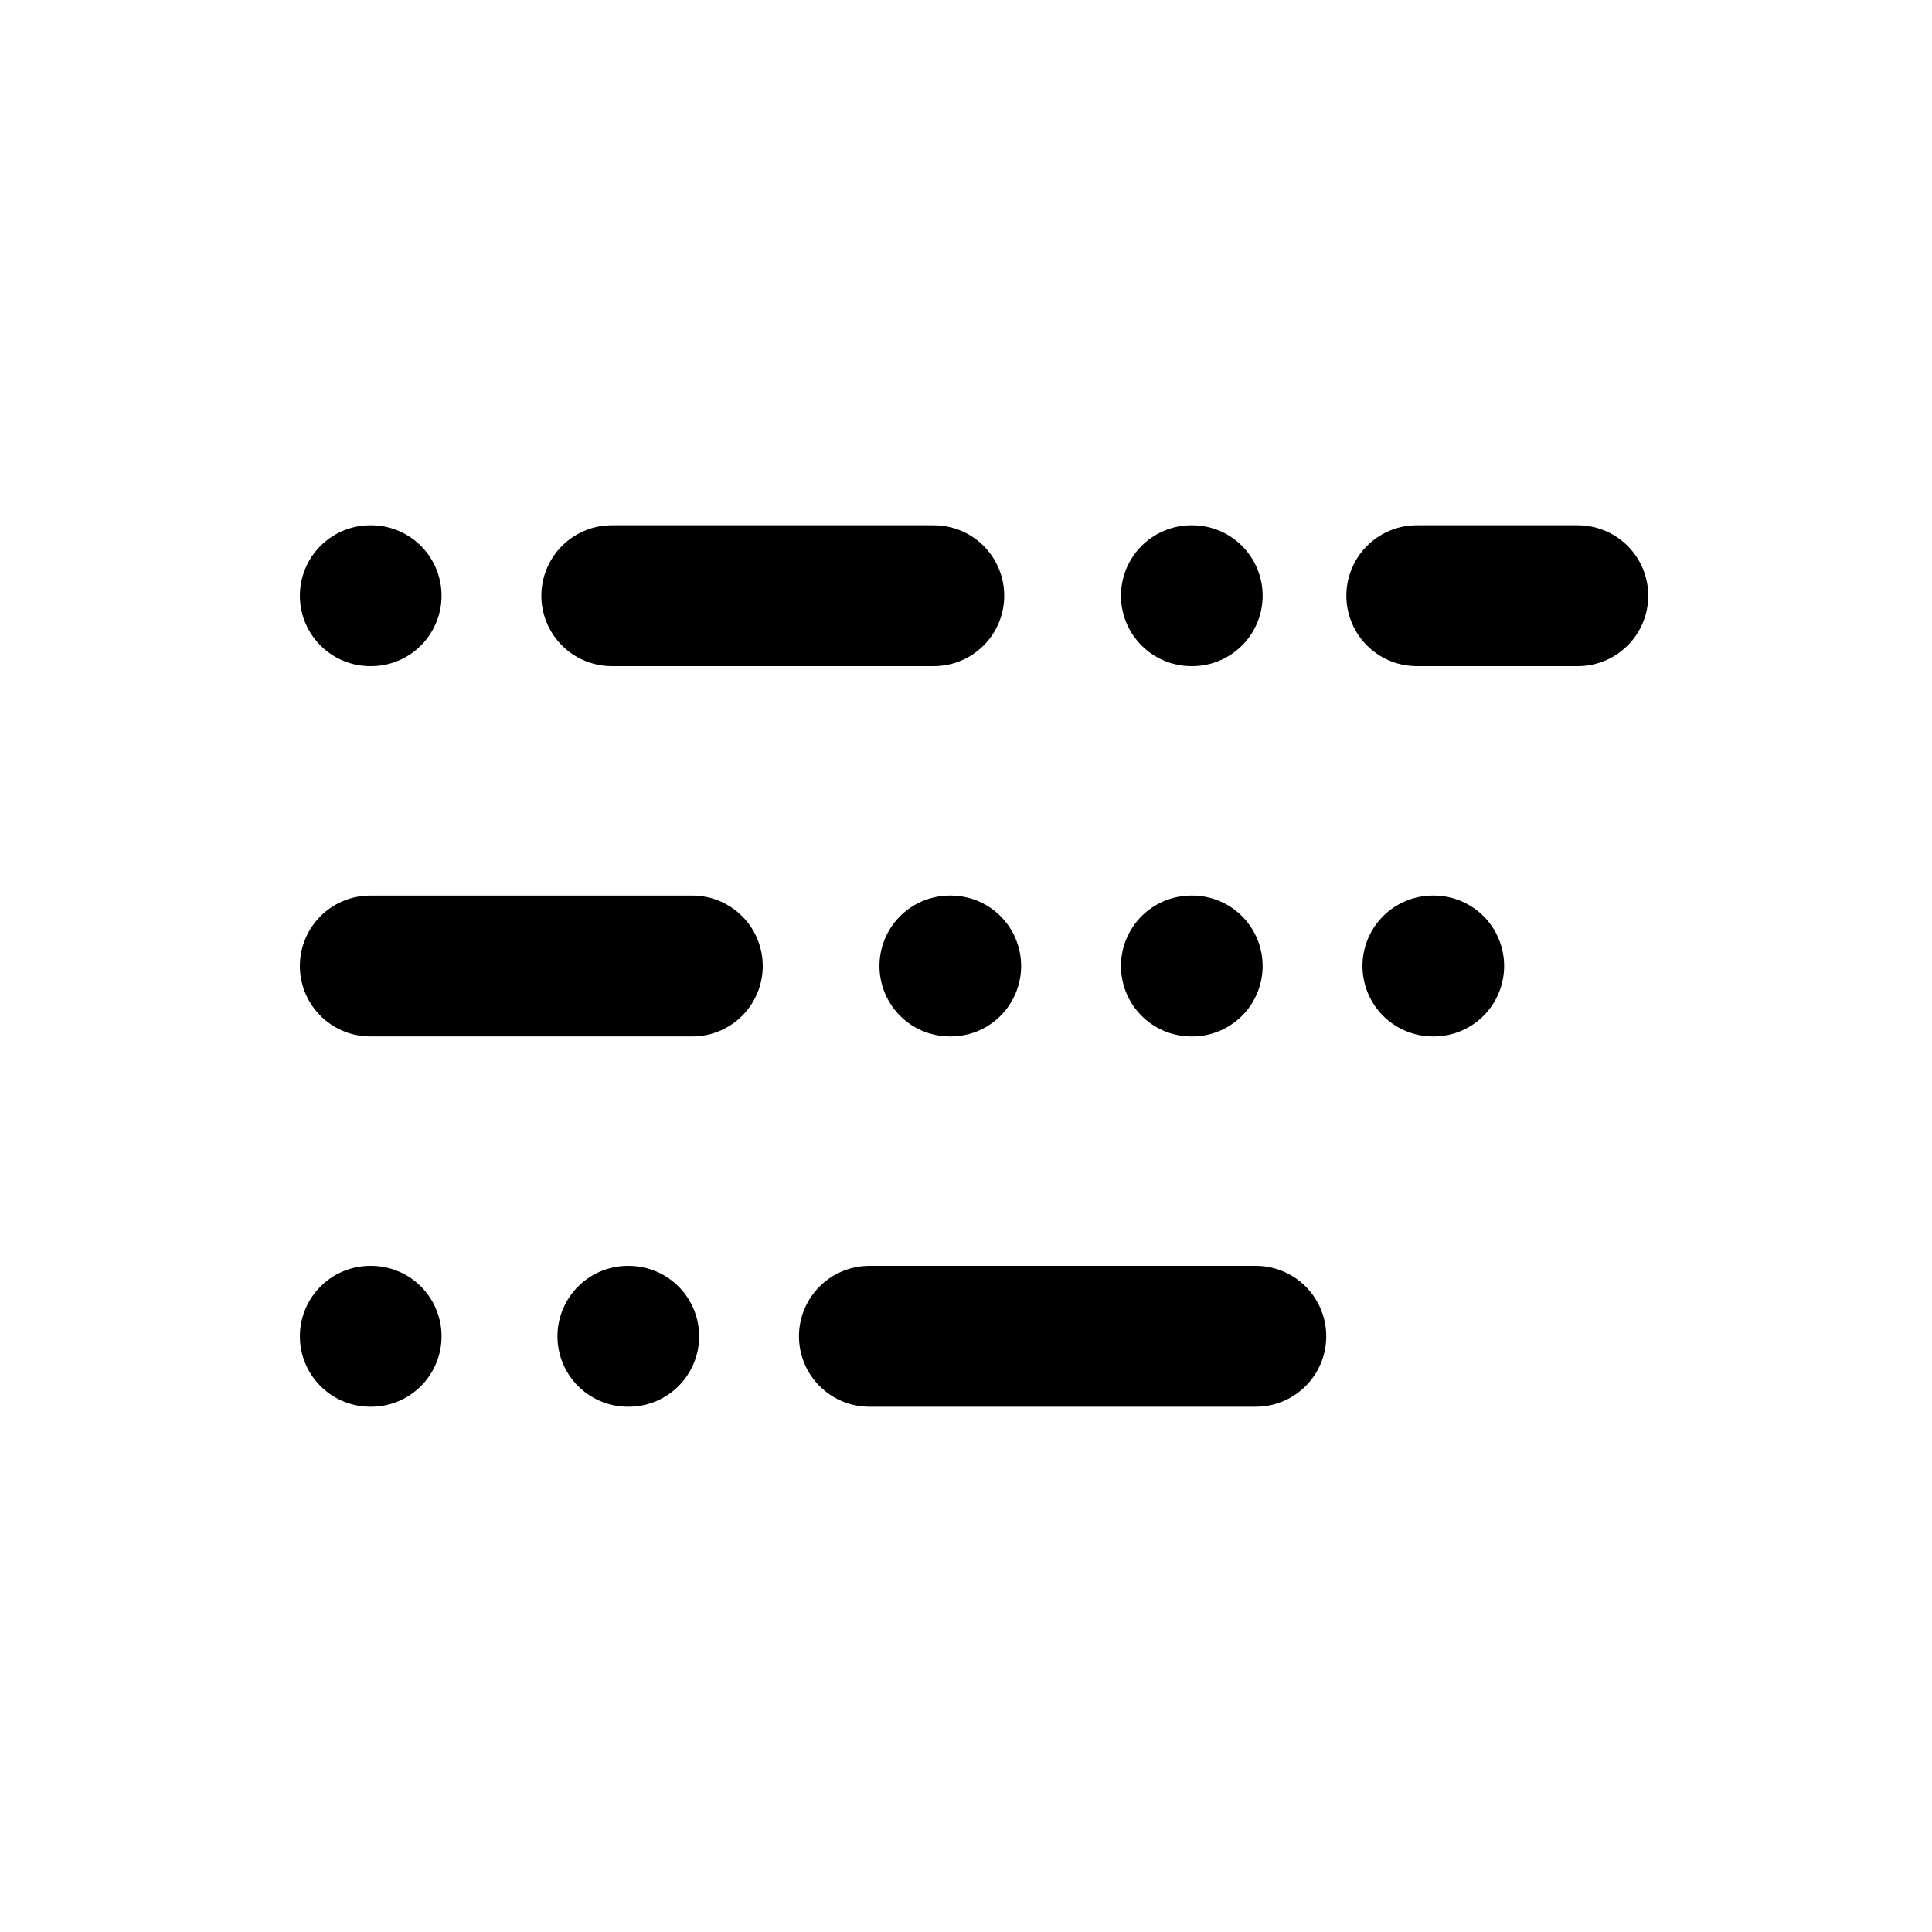
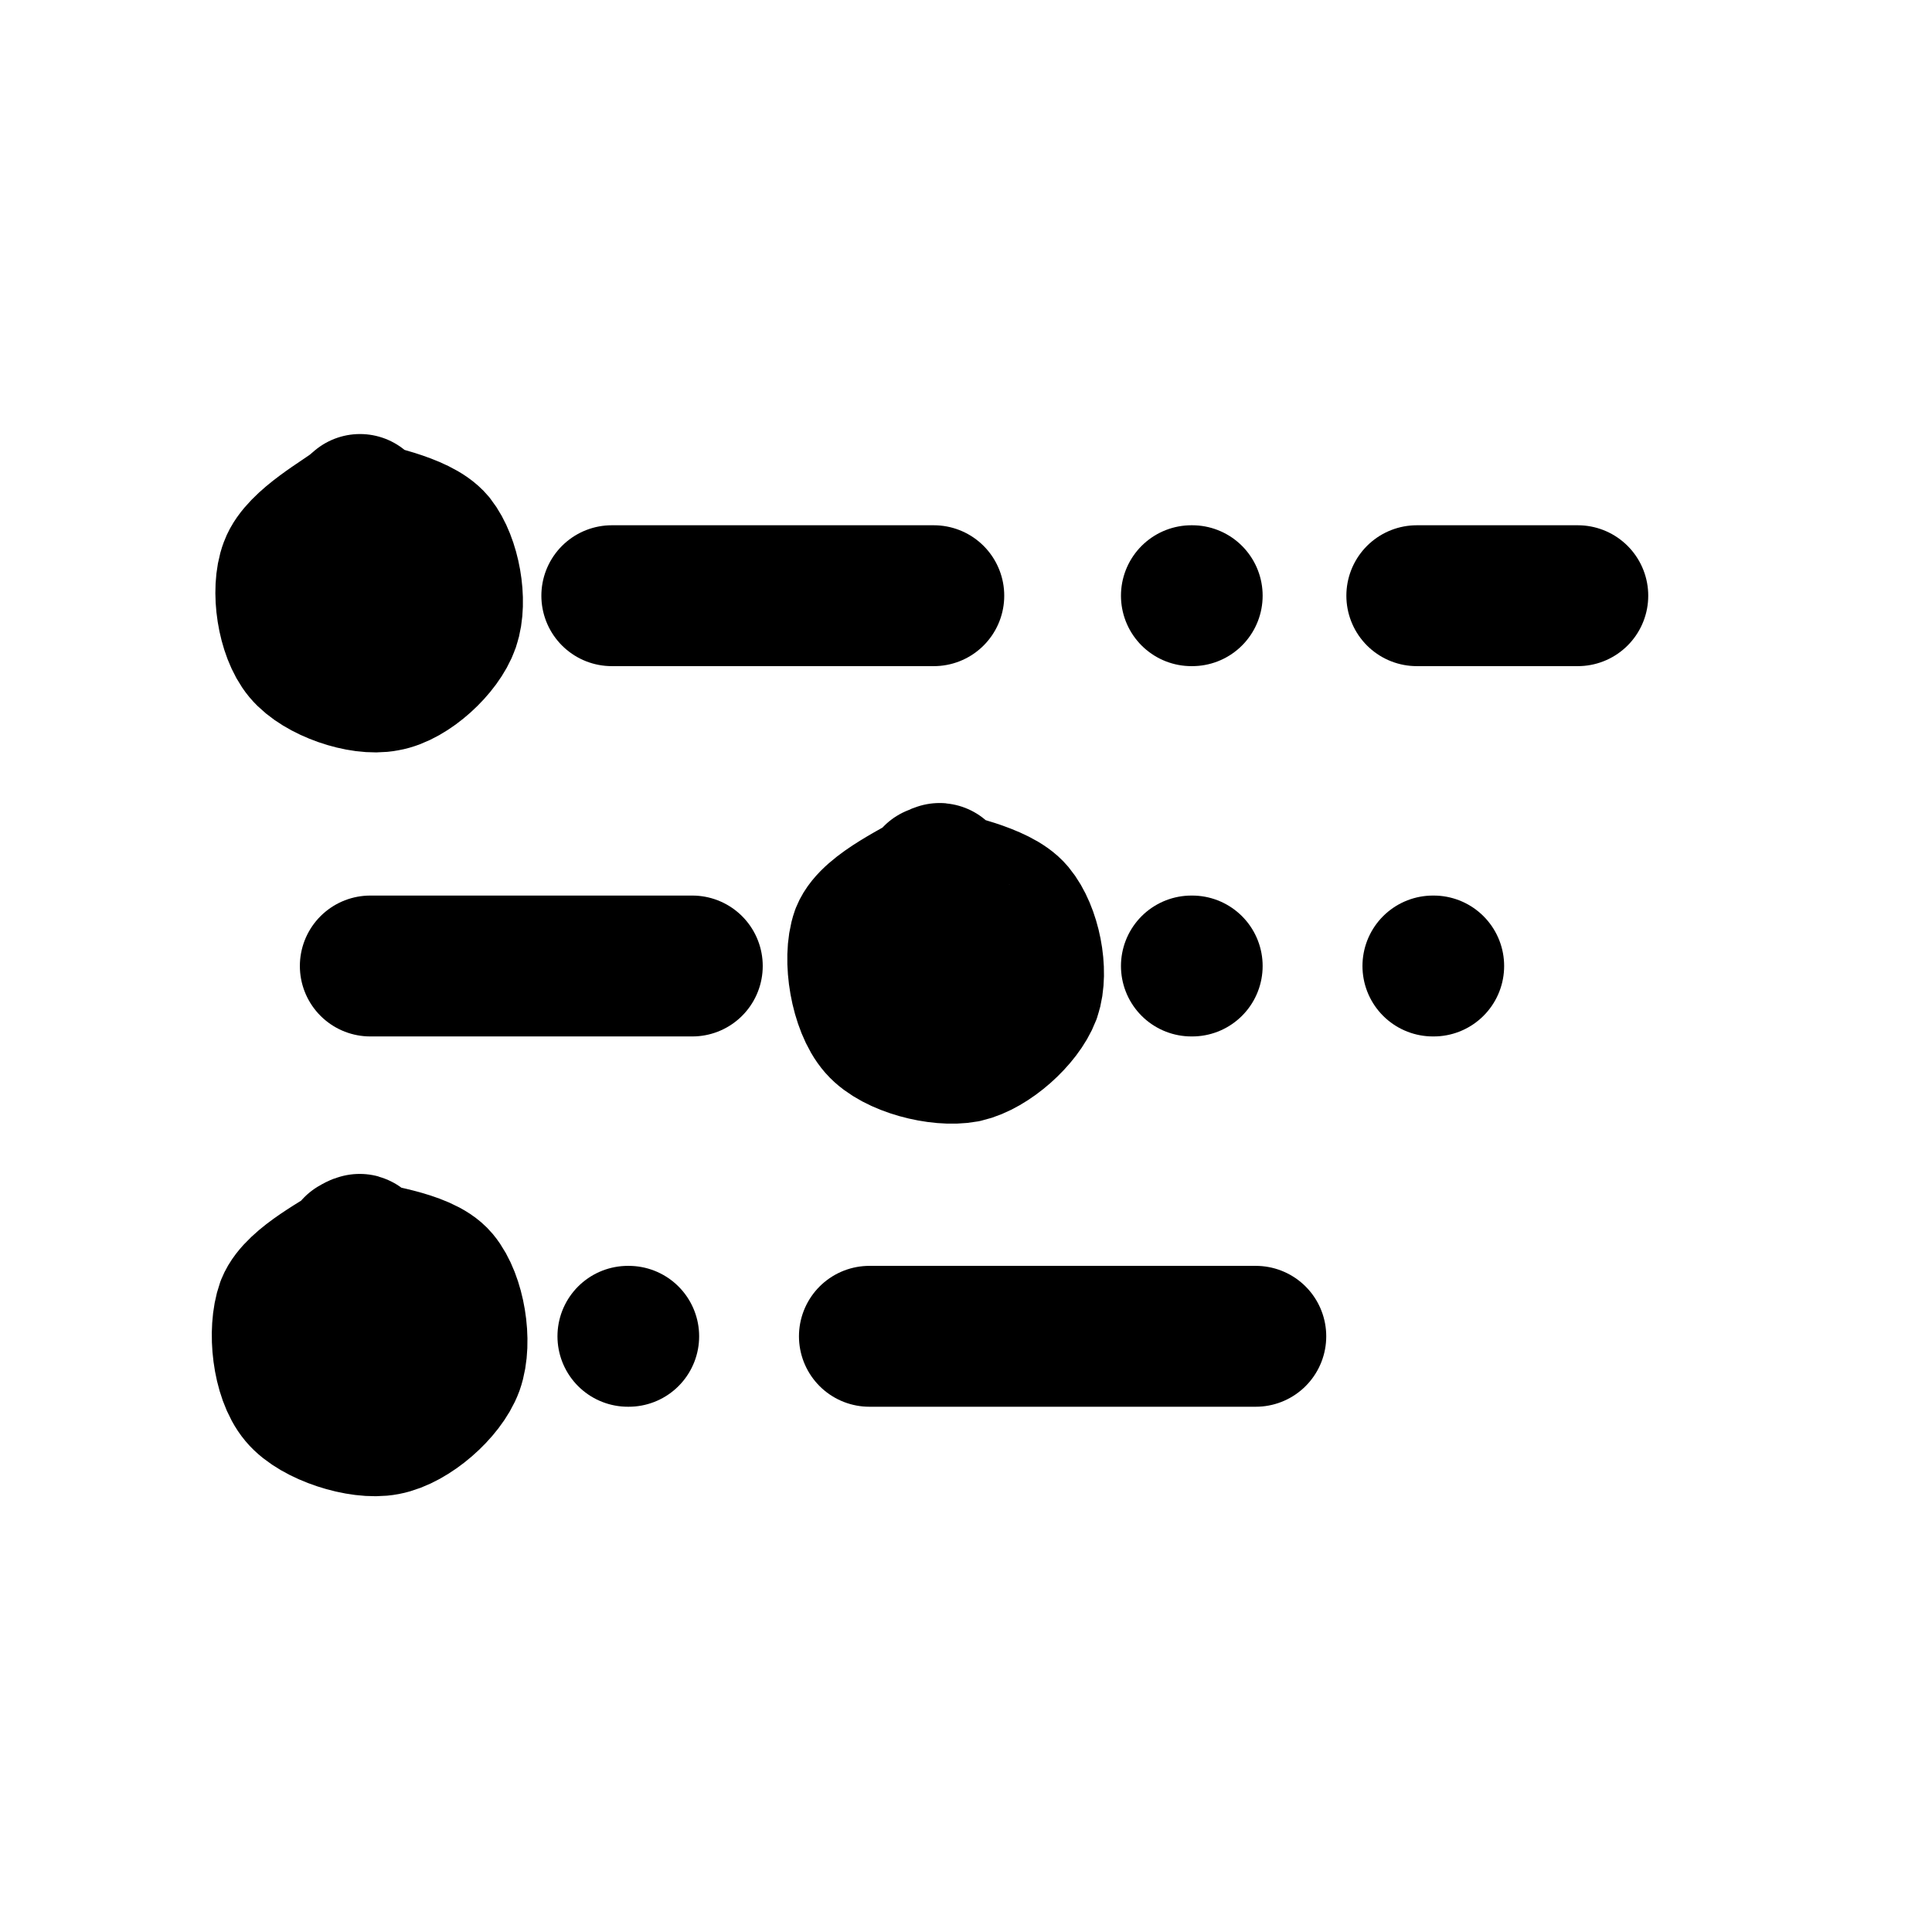
<svg xmlns="http://www.w3.org/2000/svg" viewBox="0 0 24 24" fill="none" stroke="currentColor" stroke-width="1.75" stroke-linecap="round" stroke-linejoin="round">
  <path d="M 4.6 7.4 L 4.61 7.4" />
  <path d="M 7.6 7.4 L 11.6 7.4" />
  <path d="M 14.8 7.4 L 14.81 7.4" />
  <path d="M 17.6 7.4 L 19.6 7.4" />
  <path d="M 4.6 12 L 8.6 12" />
  <path d="M 11.8 12 L 11.81 12" />
  <path d="M 14.8 12 L 14.81 12" />
  <path d="M 17.8 12 L 17.81 12" />
  <path d="M 4.6 16.6 L 4.61 16.6" />
  <path d="M 7.8 16.6 L 7.81 16.6" />
  <path d="M 10.8 16.6 L 15.6 16.6" />
+   <path d="M 4.41 6.32 C 4.57 6.39 5.2 6.49 5.4 6.73 C 5.59 6.97 5.68 7.47 5.58 7.76 C 5.48 8.05 5.09 8.41 4.79 8.46 C 4.49 8.52 3.97 8.34 3.77 8.1 C 3.57 7.86 3.49 7.33 3.6 7.04 C 3.71 6.74 4.27 6.44 4.41 6.32 C 4.55 6.2 4.41 6.32 4.41 6.32 Z" data-role="mark" data-mark="1" data-rest="hidden" />
+   <path d="M 11.61 10.91 C 11.77 10.98 12.4 11.09 12.6 11.33 C 12.8 11.57 12.9 12.07 12.8 12.36 C 12.69 12.65 12.3 13 11.99 13.07 C 11.67 13.13 11.12 12.99 10.91 12.75 C 10.69 12.5 10.59 11.91 10.7 11.6 C 10.82 11.3 11.46 11.03 11.61 10.91 C 11.76 10.79 11.6 10.89 11.6 10.88 Z" data-role="mark" data-mark="1" data-rest="hidden" />
+   <path d="M 4.41 15.52 C 4.58 15.58 5.25 15.65 5.45 15.89 C 5.65 16.13 5.74 16.67 5.63 16.98 C 5.52 17.28 5.11 17.64 4.79 17.7 C 4.48 17.76 3.92 17.58 3.72 17.34 C 3.51 17.09 3.45 16.53 3.56 16.22 C 3.68 15.92 4.27 15.64 4.41 15.52 C 4.55 15.4 4.4 15.49 4.4 15.49 Z" data-role="mark" data-mark="1" data-rest="hidden" />
</svg>
